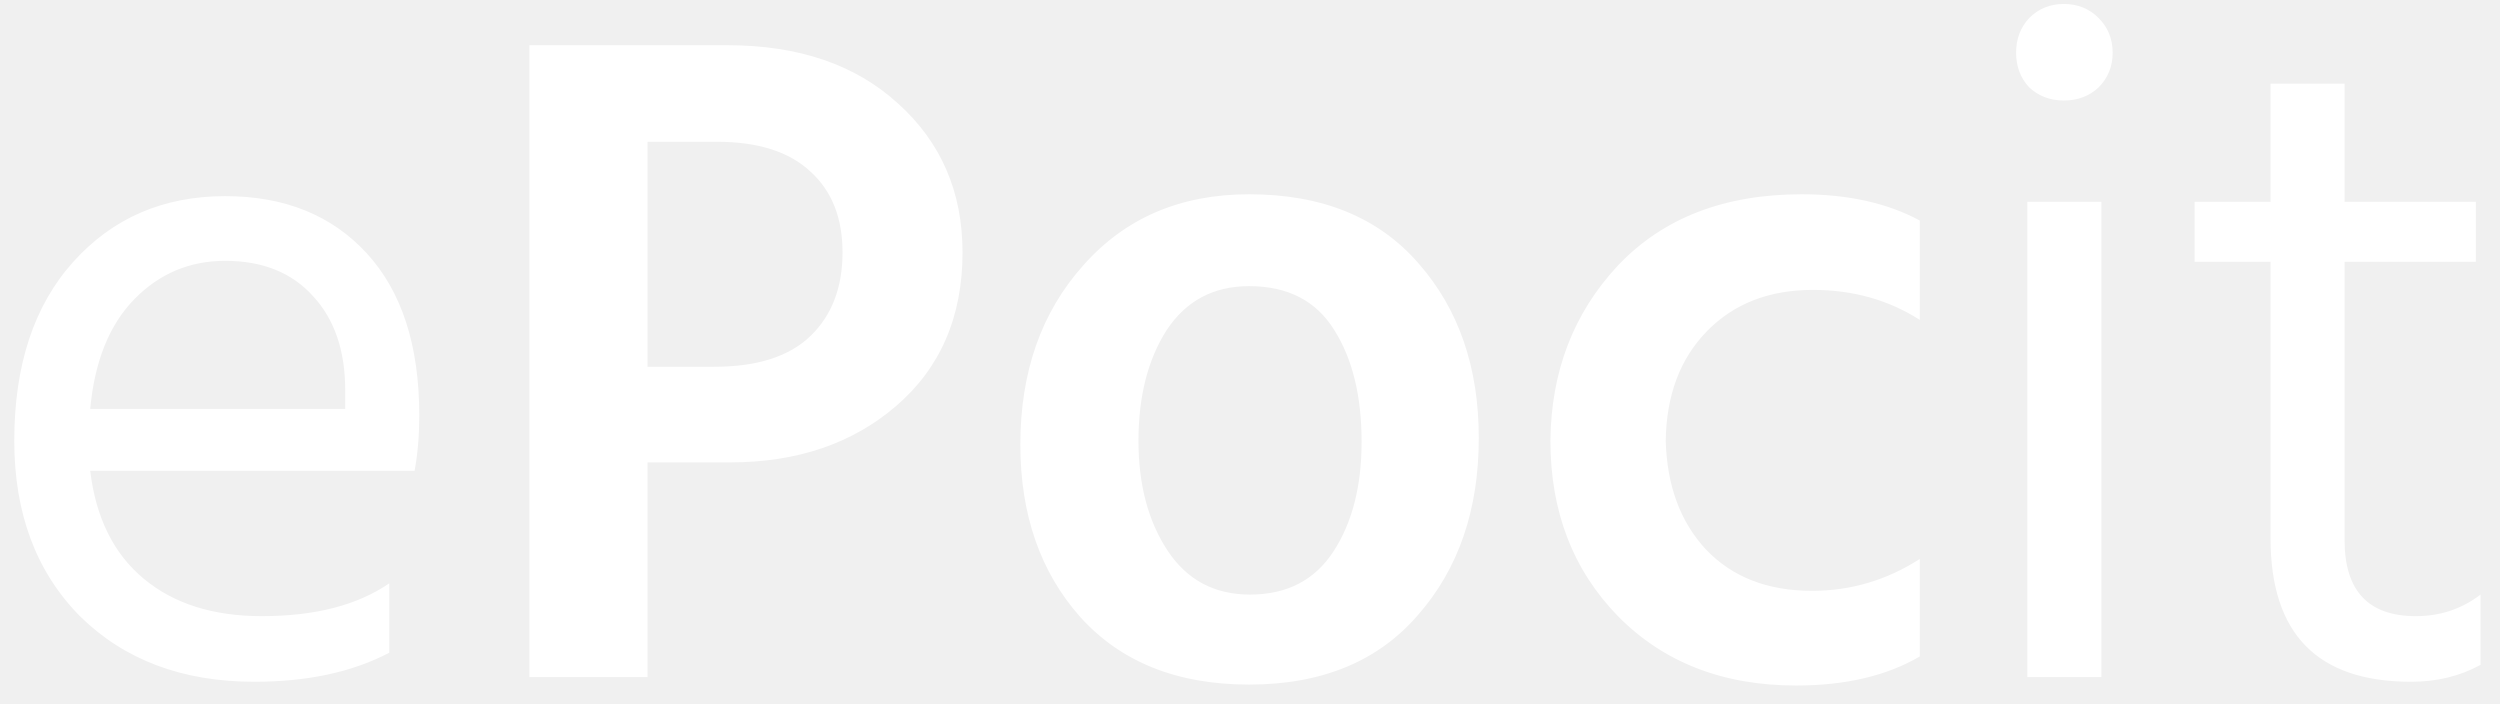
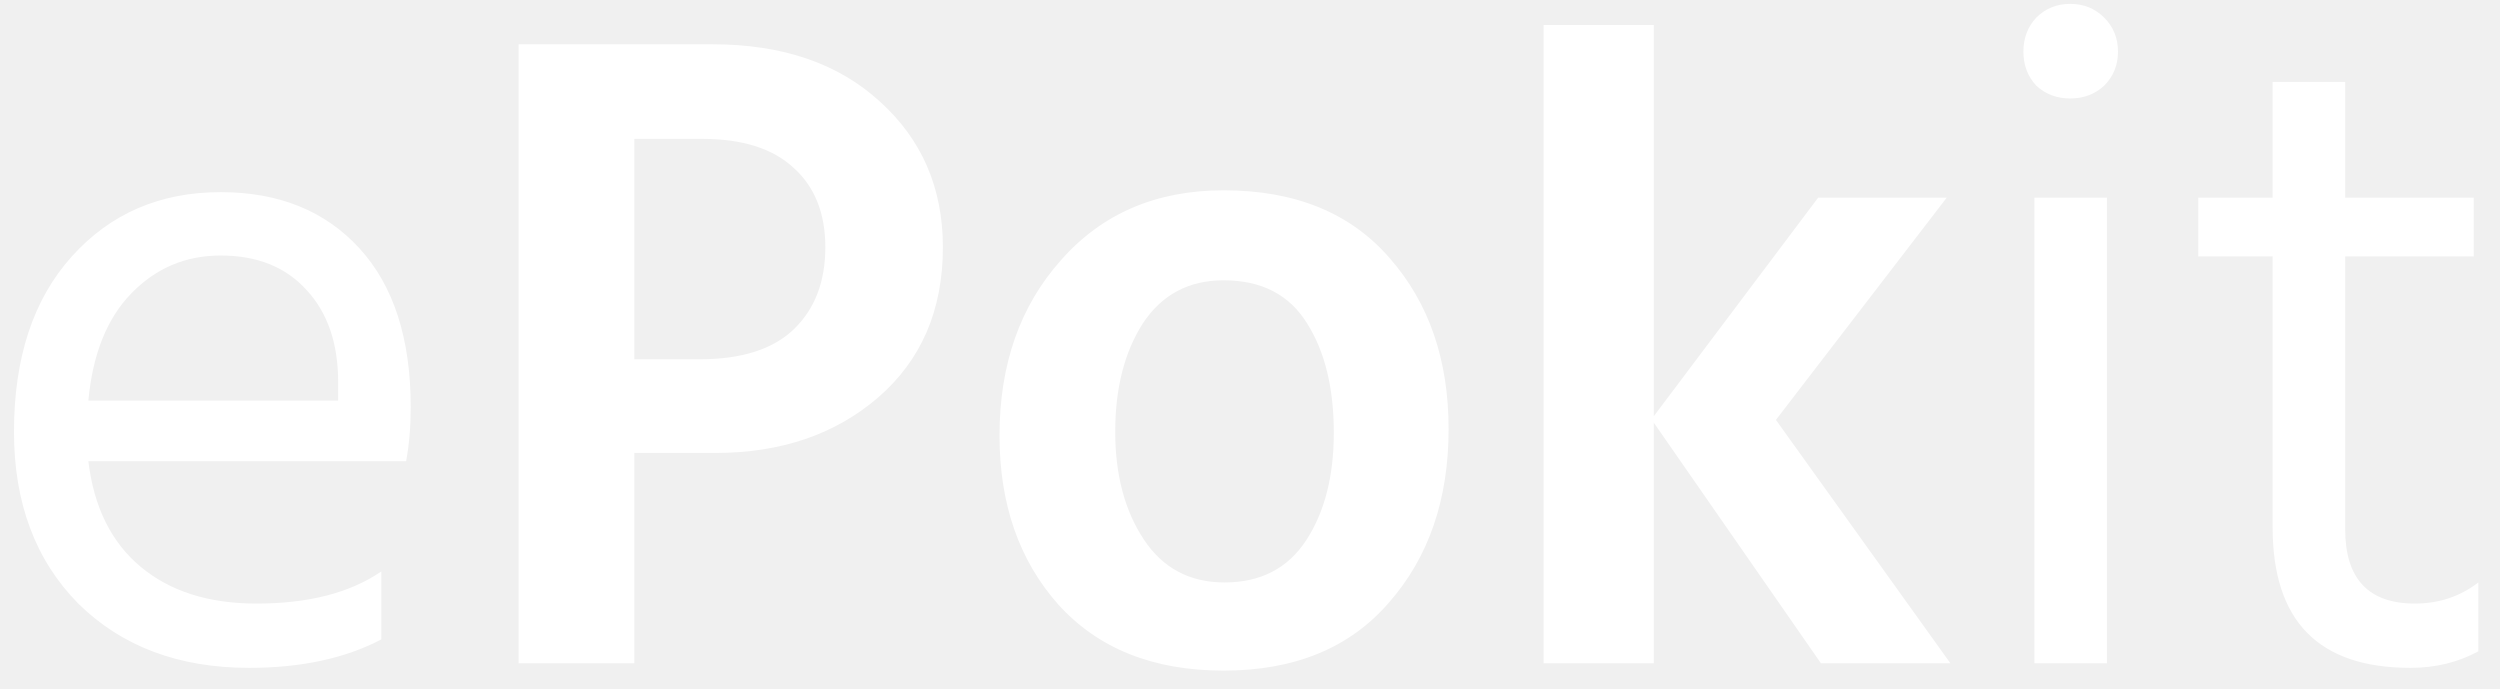
- <svg xmlns="http://www.w3.org/2000/svg" width="96" height="27" viewBox="0 0 96 27" fill="none">
-   <path d="M14.948 25.064C13.532 25.808 11.804 26.18 9.764 26.18C7.004 26.18 4.772 25.34 3.068 23.66C1.388 21.956 0.548 19.712 0.548 16.928C0.548 14.024 1.304 11.732 2.816 10.052C4.328 8.372 6.272 7.532 8.648 7.532C10.928 7.532 12.74 8.264 14.084 9.728C15.428 11.192 16.1 13.268 16.1 15.956C16.1 16.724 16.04 17.432 15.92 18.08H3.464C3.68 19.88 4.364 21.26 5.516 22.22C6.668 23.18 8.18 23.66 10.052 23.66C12.092 23.66 13.724 23.24 14.948 22.4V25.064ZM8.648 10.016C7.28 10.016 6.116 10.508 5.156 11.492C4.196 12.476 3.632 13.88 3.464 15.704H13.256V14.984C13.256 13.472 12.848 12.272 12.032 11.384C11.216 10.472 10.088 10.016 8.648 10.016ZM28.033 17.756H24.865V26H20.329V1.736H27.925C30.661 1.736 32.845 2.48 34.477 3.968C36.133 5.456 36.961 7.364 36.961 9.692C36.961 12.164 36.109 14.132 34.405 15.596C32.725 17.036 30.601 17.756 28.033 17.756ZM27.529 5.444H24.865V14.084H27.421C29.077 14.084 30.313 13.688 31.129 12.896C31.945 12.104 32.353 11.036 32.353 9.692C32.353 8.372 31.945 7.34 31.129 6.596C30.313 5.828 29.113 5.444 27.529 5.444ZM56.785 16.82C56.785 19.58 56.005 21.848 54.444 23.624C52.908 25.4 50.748 26.288 47.965 26.288C45.205 26.288 43.044 25.424 41.484 23.696C39.949 21.968 39.181 19.76 39.181 17.072C39.181 14.288 39.984 11.996 41.593 10.196C43.2 8.372 45.325 7.46 47.965 7.46C50.773 7.46 52.944 8.348 54.48 10.124C56.017 11.876 56.785 14.108 56.785 16.82ZM43.717 16.928C43.717 18.608 44.089 20.012 44.833 21.14C45.577 22.268 46.633 22.832 48.001 22.832C49.416 22.832 50.484 22.28 51.205 21.176C51.925 20.072 52.285 18.668 52.285 16.964C52.285 15.212 51.937 13.784 51.24 12.68C50.544 11.552 49.453 10.988 47.965 10.988C46.596 10.988 45.541 11.552 44.797 12.68C44.077 13.808 43.717 15.224 43.717 16.928ZM73.72 25.208C72.448 25.952 70.864 26.324 68.968 26.324C66.16 26.324 63.88 25.436 62.128 23.66C60.4 21.884 59.536 19.64 59.536 16.928C59.56 14.264 60.424 12.02 62.128 10.196C63.856 8.372 66.208 7.46 69.184 7.46C70.96 7.46 72.472 7.796 73.72 8.468V12.284C72.52 11.516 71.152 11.132 69.616 11.132C67.936 11.132 66.58 11.66 65.548 12.716C64.516 13.772 63.988 15.176 63.964 16.928C64.012 18.656 64.528 20.048 65.512 21.104C66.52 22.16 67.876 22.688 69.58 22.688C71.068 22.688 72.448 22.28 73.72 21.464V25.208ZM80.694 26H77.85V7.748H80.694V26ZM80.586 0.692C80.946 1.052 81.126 1.496 81.126 2.024C81.126 2.552 80.946 2.996 80.586 3.356C80.226 3.692 79.782 3.86 79.254 3.86C78.726 3.86 78.282 3.692 77.922 3.356C77.586 2.996 77.418 2.552 77.418 2.024C77.418 1.496 77.586 1.052 77.922 0.692C78.282 0.332 78.726 0.152 79.254 0.152C79.782 0.152 80.226 0.332 80.586 0.692ZM95.252 25.532C94.46 25.964 93.573 26.18 92.588 26.18C88.989 26.18 87.189 24.344 87.189 20.672V10.052H84.272V7.748H87.189V3.212H90.032V7.748H95.073V10.052H90.032V20.744C90.032 22.688 90.945 23.66 92.769 23.66C93.704 23.66 94.532 23.384 95.252 22.832V25.532Z" fill="white" />
+ <svg xmlns="http://www.w3.org/2000/svg" width="98" height="27" viewBox="0 0 98 27" fill="none">
+   <path d="M14.948 25.064C13.532 25.808 11.804 26.18 9.764 26.18C7.004 26.18 4.772 25.34 3.068 23.66C1.388 21.956 0.548 19.712 0.548 16.928C0.548 14.024 1.304 11.732 2.816 10.052C4.328 8.372 6.272 7.532 8.648 7.532C10.928 7.532 12.74 8.264 14.084 9.728C15.428 11.192 16.1 13.268 16.1 15.956C16.1 16.724 16.04 17.432 15.92 18.08H3.464C3.68 19.88 4.364 21.26 5.516 22.22C6.668 23.18 8.18 23.66 10.052 23.66C12.092 23.66 13.724 23.24 14.948 22.4V25.064ZM8.648 10.016C7.28 10.016 6.116 10.508 5.156 11.492C4.196 12.476 3.632 13.88 3.464 15.704H13.256V14.984C13.256 13.472 12.848 12.272 12.032 11.384C11.216 10.472 10.088 10.016 8.648 10.016ZM28.033 17.756H24.865V26H20.329V1.736H27.925C30.661 1.736 32.845 2.48 34.477 3.968C36.133 5.456 36.961 7.364 36.961 9.692C36.961 12.164 36.109 14.132 34.405 15.596C32.725 17.036 30.601 17.756 28.033 17.756ZM27.529 5.444H24.865V14.084H27.421C29.077 14.084 30.313 13.688 31.129 12.896C31.945 12.104 32.353 11.036 32.353 9.692C32.353 8.372 31.945 7.34 31.129 6.596C30.313 5.828 29.113 5.444 27.529 5.444ZM56.785 16.82C56.785 19.58 56.005 21.848 54.444 23.624C52.908 25.4 50.748 26.288 47.965 26.288C45.205 26.288 43.044 25.424 41.484 23.696C39.949 21.968 39.181 19.76 39.181 17.072C39.181 14.288 39.984 11.996 41.593 10.196C43.2 8.372 45.325 7.46 47.965 7.46C50.773 7.46 52.944 8.348 54.48 10.124C56.017 11.876 56.785 14.108 56.785 16.82ZM43.717 16.928C43.717 18.608 44.089 20.012 44.833 21.14C45.577 22.268 46.633 22.832 48.001 22.832C49.416 22.832 50.484 22.28 51.205 21.176C51.925 20.072 52.285 18.668 52.285 16.964C52.285 15.212 51.937 13.784 51.24 12.68C50.544 11.552 49.453 10.988 47.965 10.988C46.596 10.988 45.541 11.552 44.797 12.68C44.077 13.808 43.717 15.224 43.717 16.928ZM64.828 26H60.508V0.98H64.828V16.316L71.272 7.748H76.312L69.616 16.46L76.456 26H71.38L64.828 16.568V26ZM82.593 26H79.749V7.748H82.593V26ZM82.485 0.692C82.845 1.052 83.025 1.496 83.025 2.024C83.025 2.552 82.845 2.996 82.485 3.356C82.125 3.692 81.681 3.86 81.153 3.86C80.625 3.86 80.181 3.692 79.821 3.356C79.485 2.996 79.317 2.552 79.317 2.024C79.317 1.496 79.485 1.052 79.821 0.692C80.181 0.332 80.625 0.152 81.153 0.152C81.681 0.152 82.125 0.332 82.485 0.692ZM97.151 25.532C96.359 25.964 95.471 26.18 94.487 26.18C90.887 26.18 89.087 24.344 89.087 20.672V10.052H86.171V7.748H89.087V3.212H91.931V7.748H96.971V10.052H91.931V20.744C91.931 22.688 92.843 23.66 94.667 23.66C95.603 23.66 96.431 23.384 97.151 22.832V25.532Z" fill="white" />
</svg>
